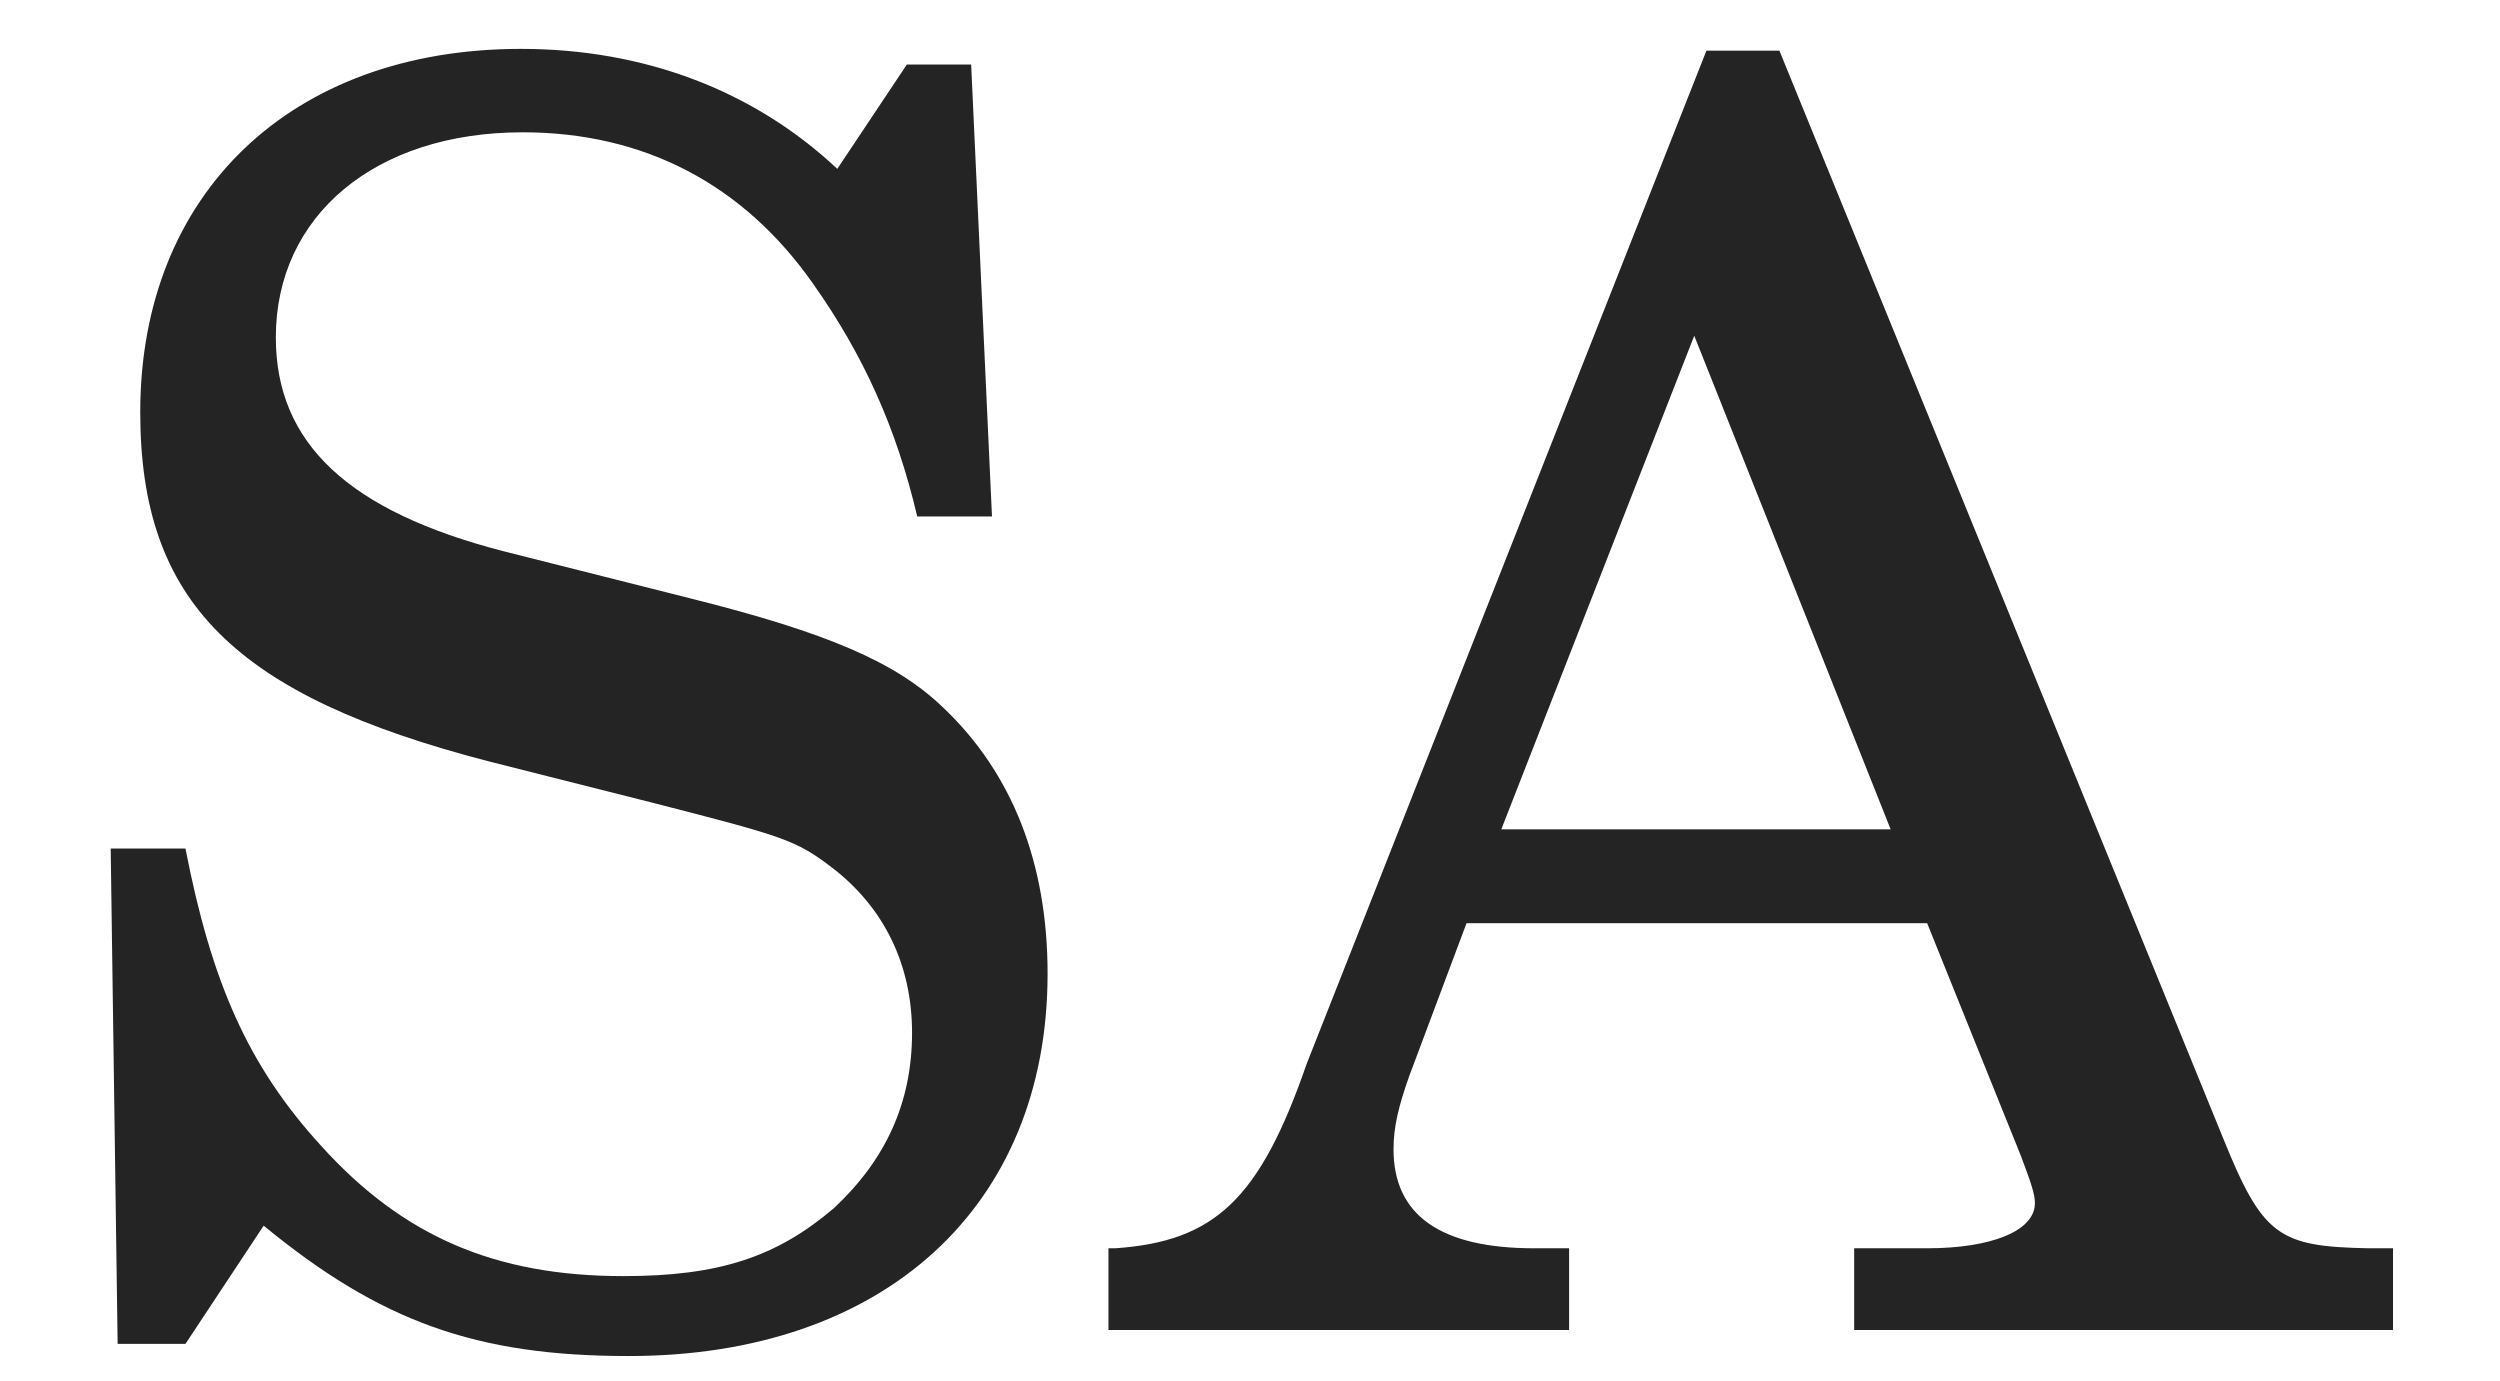
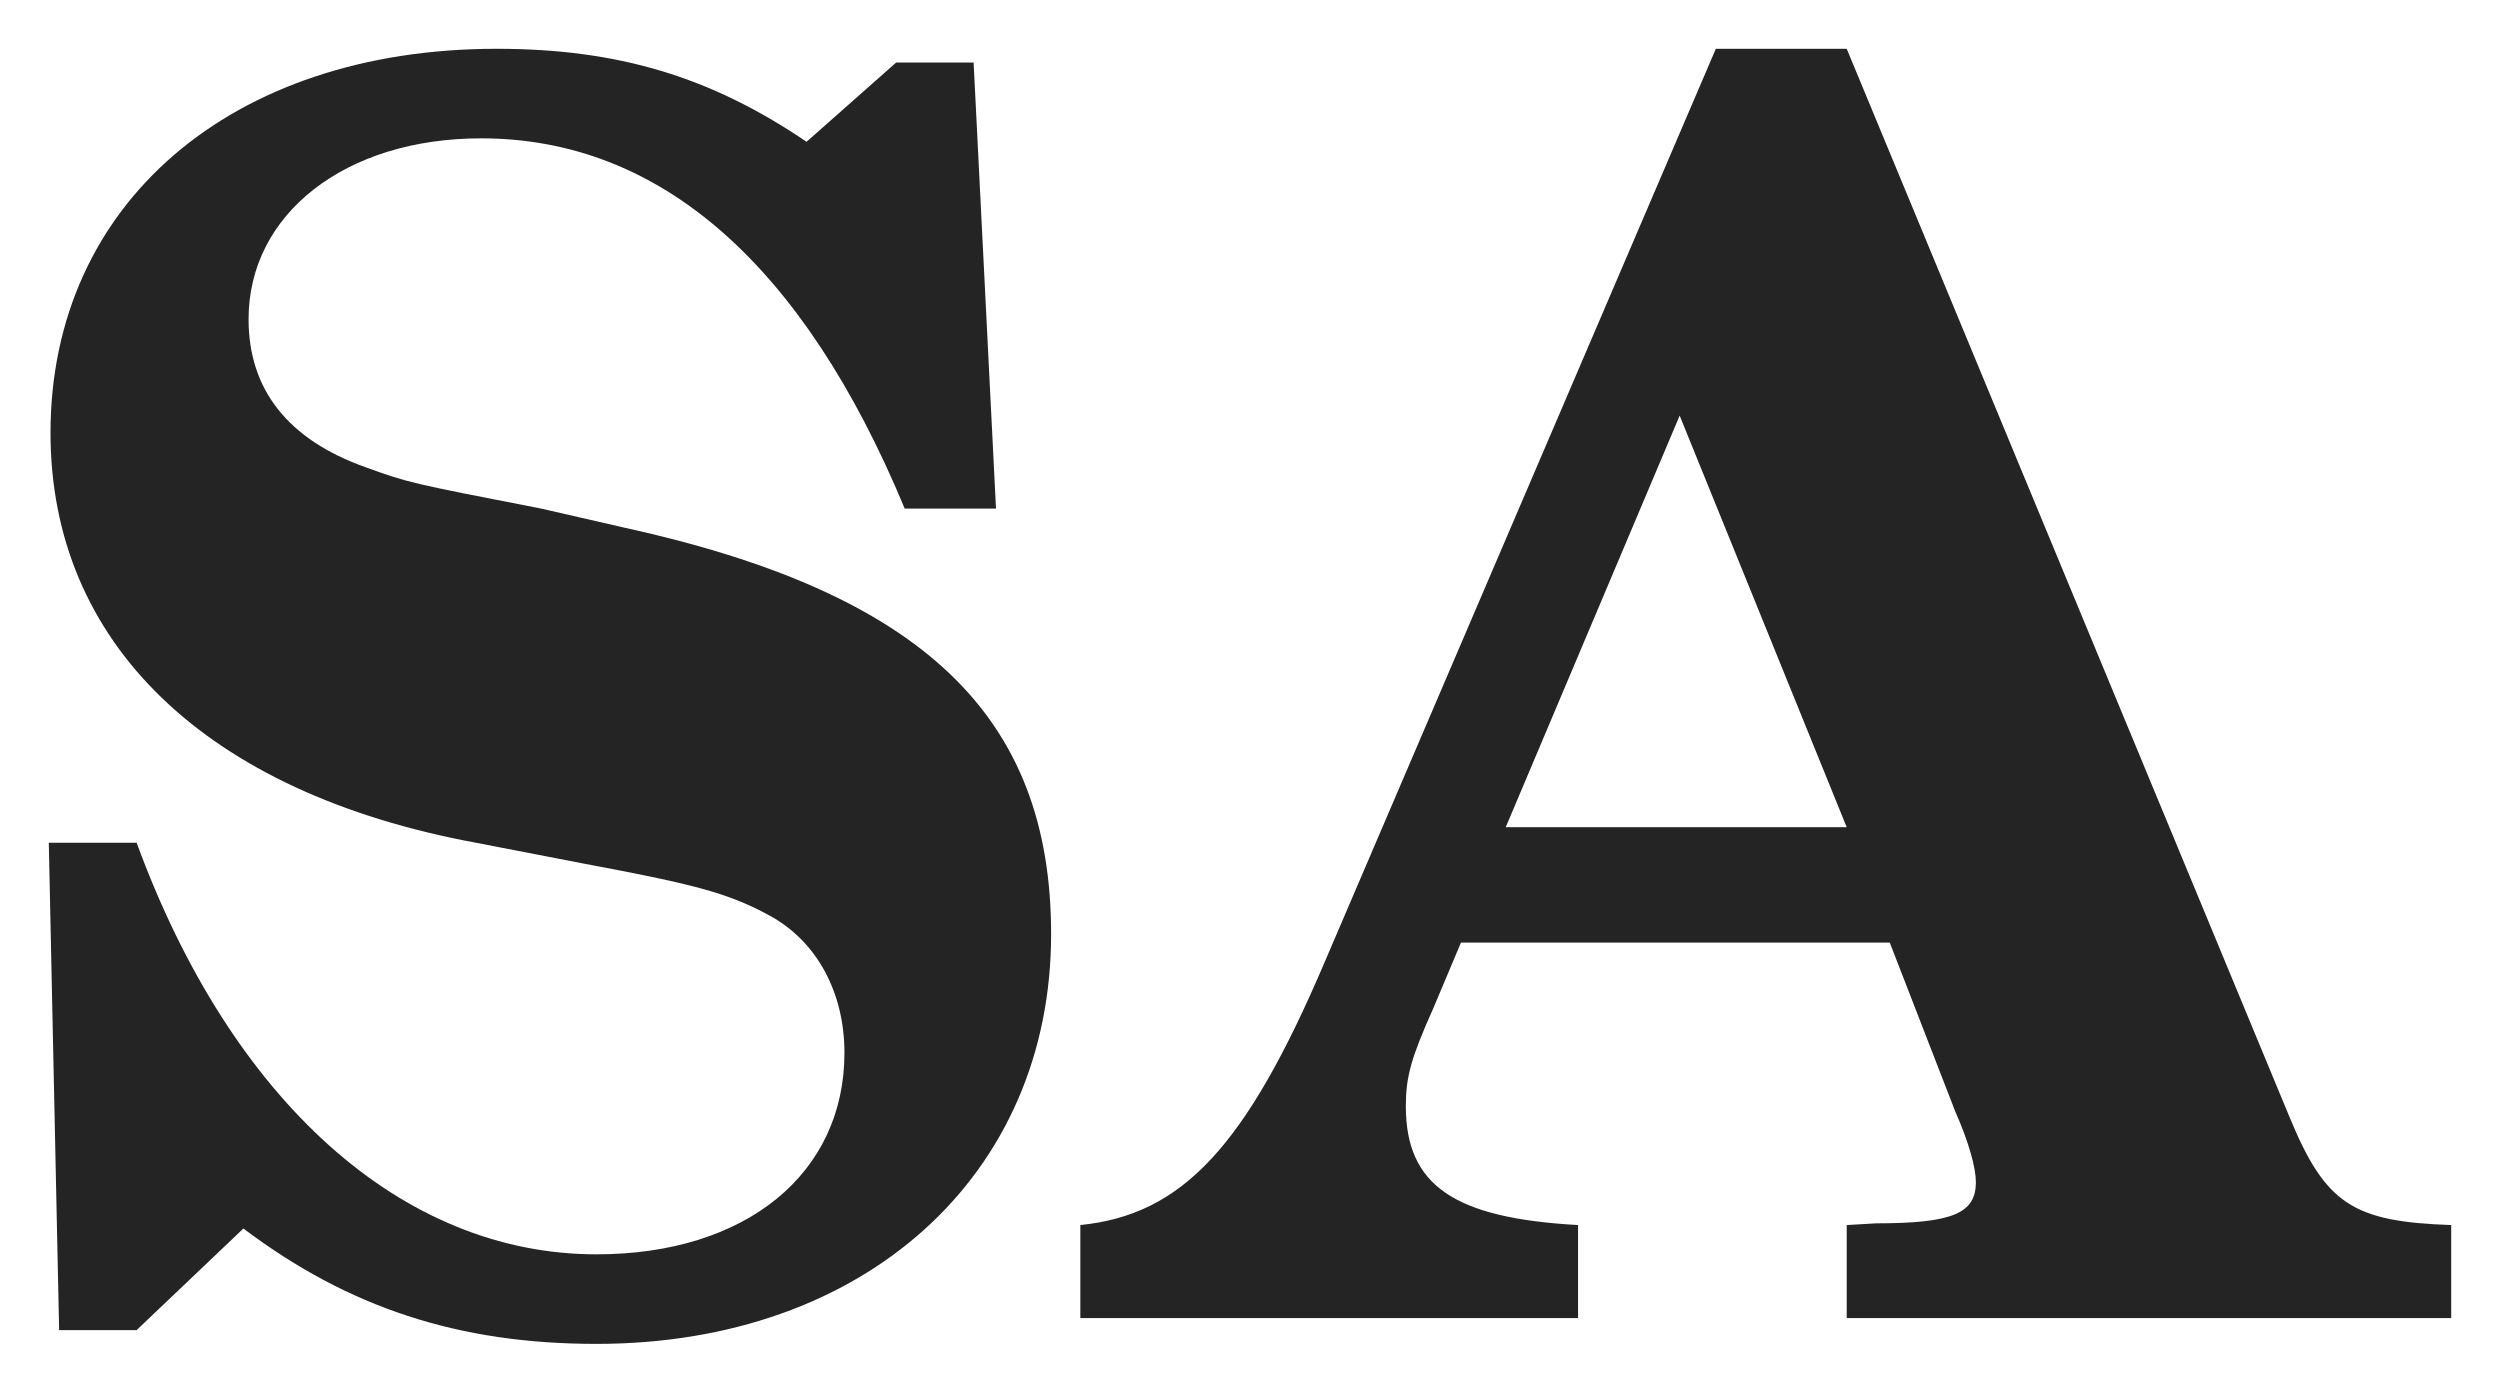
- <svg xmlns="http://www.w3.org/2000/svg" id="svg1326" height="272.661pt" width="493.728pt" version="1.1">
+ <svg xmlns="http://www.w3.org/2000/svg" id="svg1326" height="285.433pt" width="512.38pt" version="1.1">
  <defs id="defs3" />
-   <text xml:space="preserve" style="font-style:normal;font-variant:normal;font-weight:normal;font-stretch:normal;font-size:457.719px;line-height:104%;font-family:'Century Schoolbook L';-inkscape-font-specification:'Century Schoolbook L, Normal';font-variant-ligatures:normal;font-variant-caps:normal;font-variant-numeric:normal;font-variant-east-asian:normal;text-align:start;letter-spacing:0px;word-spacing:0px;text-anchor:start;fill:#242424;fill-opacity:1;stroke:none;stroke-width:34.329;" x="5.806" y="350.215" id="text920">
-     <tspan id="tspan918" x="5.806" y="350.215" style="font-style:normal;font-variant:normal;font-weight:normal;font-stretch:normal;font-size:457.719px;font-family:'Century Schoolbook L';-inkscape-font-specification:'Century Schoolbook L, Normal';font-variant-ligatures:normal;font-variant-caps:normal;font-variant-numeric:normal;font-variant-east-asian:normal;stroke-width:34.329;fill:#242424;fill-opacity:1;">SA</tspan>
-   </text>
+   <g style="font-style:normal;font-variant:normal;font-weight:bold;font-stretch:normal;font-size:470.625px;line-height:104%;font-family:'Century Schoolbook L';-inkscape-font-specification:'Century Schoolbook L, Bold';font-variant-ligatures:normal;font-variant-caps:normal;font-variant-numeric:normal;font-variant-east-asian:normal;text-align:start;letter-spacing:0px;word-spacing:0px;text-anchor:start;fill:#242424;fill-opacity:1;stroke:none;stroke-width:35.297" id="text920" aria-label="SA">
+     <path id="path878" style="font-style:normal;font-variant:normal;font-weight:bold;font-stretch:normal;font-size:470.625px;font-family:'Century Schoolbook L';-inkscape-font-specification:'Century Schoolbook L, Bold';font-variant-ligatures:normal;font-variant-caps:normal;font-variant-numeric:normal;font-variant-east-asian:normal;fill:#242424;fill-opacity:1;stroke-width:35.297" d="m 266.059,17.098 h -21.178 l -24.473,21.649 c -26.355,-17.884 -51.769,-25.414 -84.713,-25.414 -72.476,0 -121.892,42.356 -121.892,104.949 0,57.416 42.356,98.361 116.244,112.009 l 29.179,5.647 c 30.12,5.647 39.532,8.001 50.828,14.119 13.178,7.059 20.707,21.178 20.707,37.65 0,32.944 -26.826,55.063 -67.77,55.063 -53.181,0 -99.772,-41.886 -125.657,-112.479 H 13.333 l 2.824,133.187 h 21.178 l 29.179,-27.767 c 28.708,21.649 58.828,31.532 96.478,31.532 73.418,0 124.245,-46.121 124.245,-112.009 0,-59.769 -35.297,-93.184 -116.715,-111.067 l -22.59,-5.177 c -36.238,-7.059 -36.238,-7.059 -48.004,-11.295 -21.178,-7.53 -32.002,-21.178 -32.002,-40.474 0,-28.708 26.355,-49.416 63.534,-49.416 48.945,0 88.007,34.356 115.774,101.184 h 24.943 z" />
+     <path id="path880" style="font-style:normal;font-variant:normal;font-weight:bold;font-stretch:normal;font-size:470.625px;font-family:'Century Schoolbook L';-inkscape-font-specification:'Century Schoolbook L, Bold';font-variant-ligatures:normal;font-variant-caps:normal;font-variant-numeric:normal;font-variant-east-asian:normal;fill:#242424;fill-opacity:1;stroke-width:35.297" d="M 468.884,13.333 362.052,262.765 c -21.649,50.828 -39.062,69.182 -66.829,72.006 v 25.414 h 136.011 v -25.414 c -33.885,-1.883 -47.062,-10.824 -47.062,-32.473 0,-8.001 1.412,-13.178 7.53,-26.826 l 7.53,-17.884 h 117.186 l 17.884,46.121 c 3.765,8.471 5.647,15.531 5.647,19.296 0,8.471 -6.118,11.295 -27.296,11.295 l -8.001,0.471 v 25.414 H 669.841 v -25.414 c -26.826,-0.941 -34.356,-5.647 -44.239,-29.649 L 504.651,13.333 Z m -9.883,100.243 45.651,112.479 h -93.184 z" />
+   </g>
</svg>
